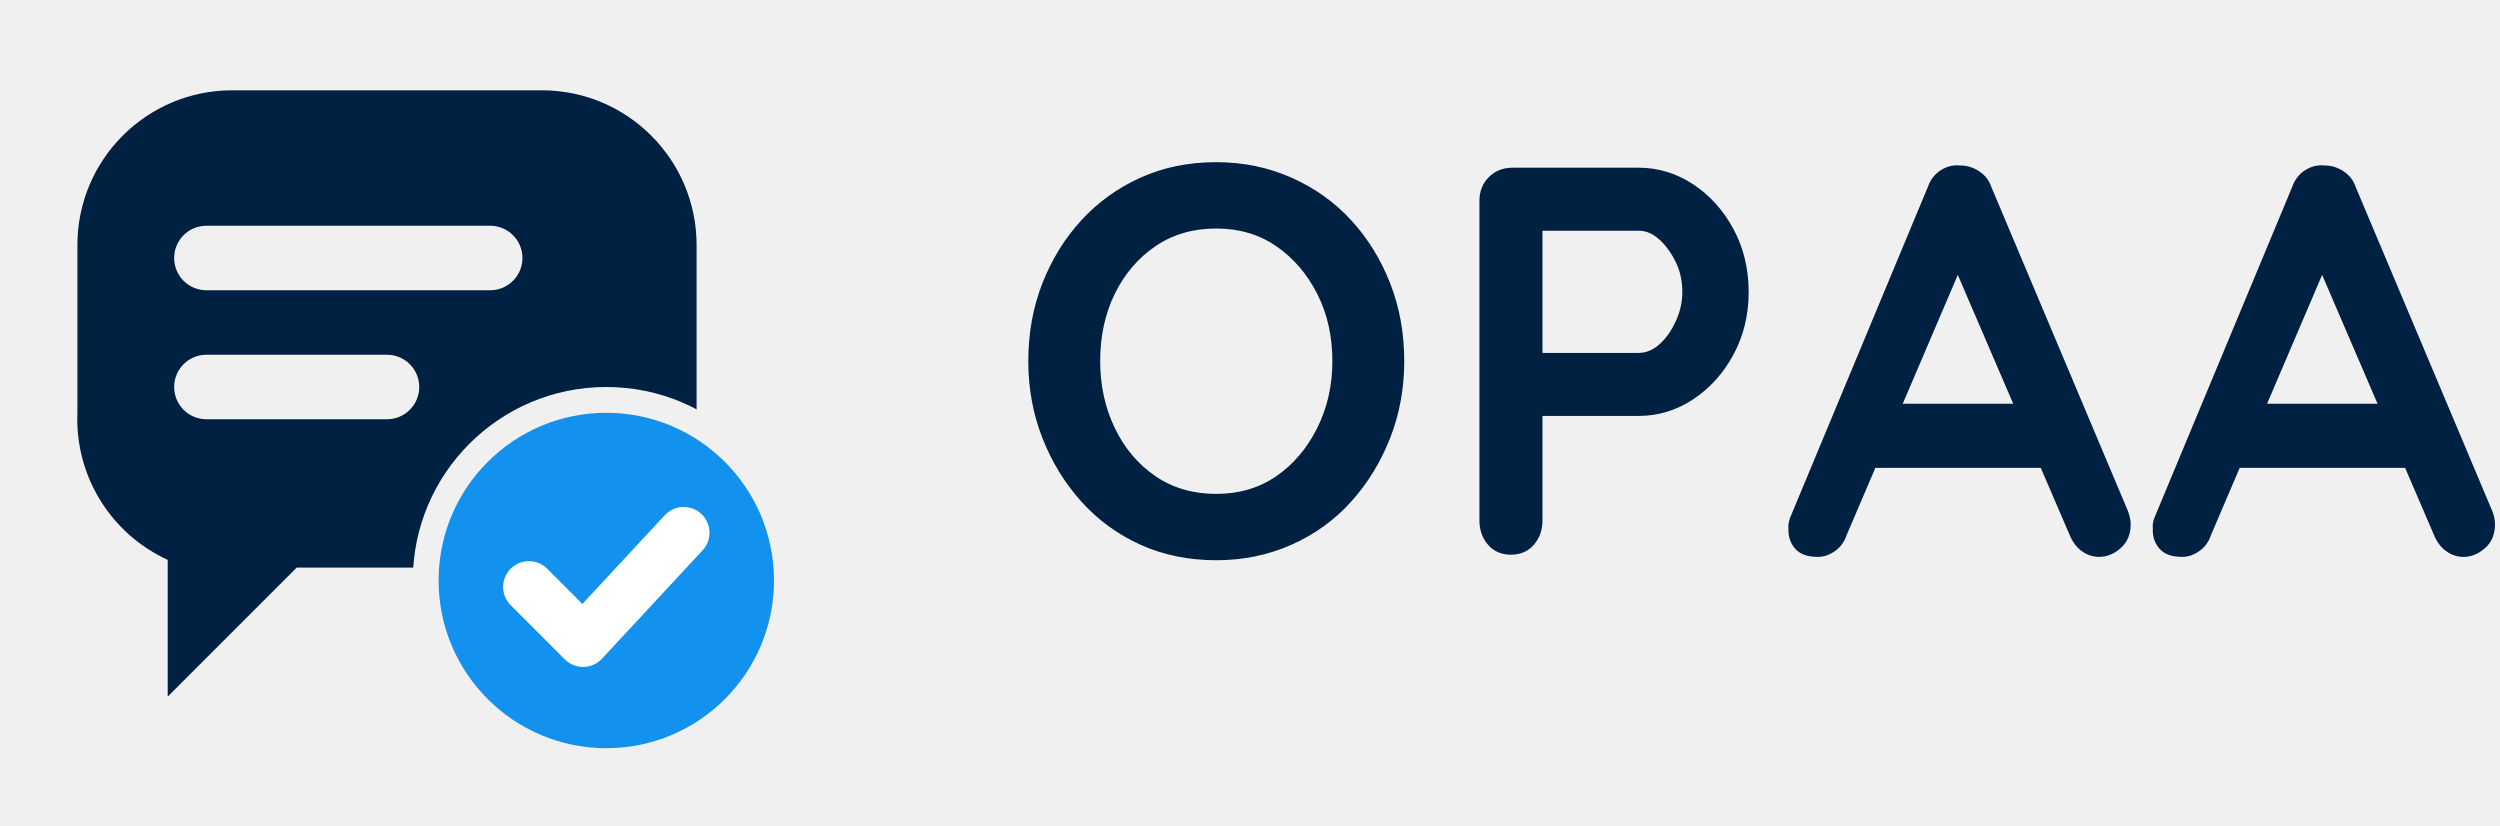
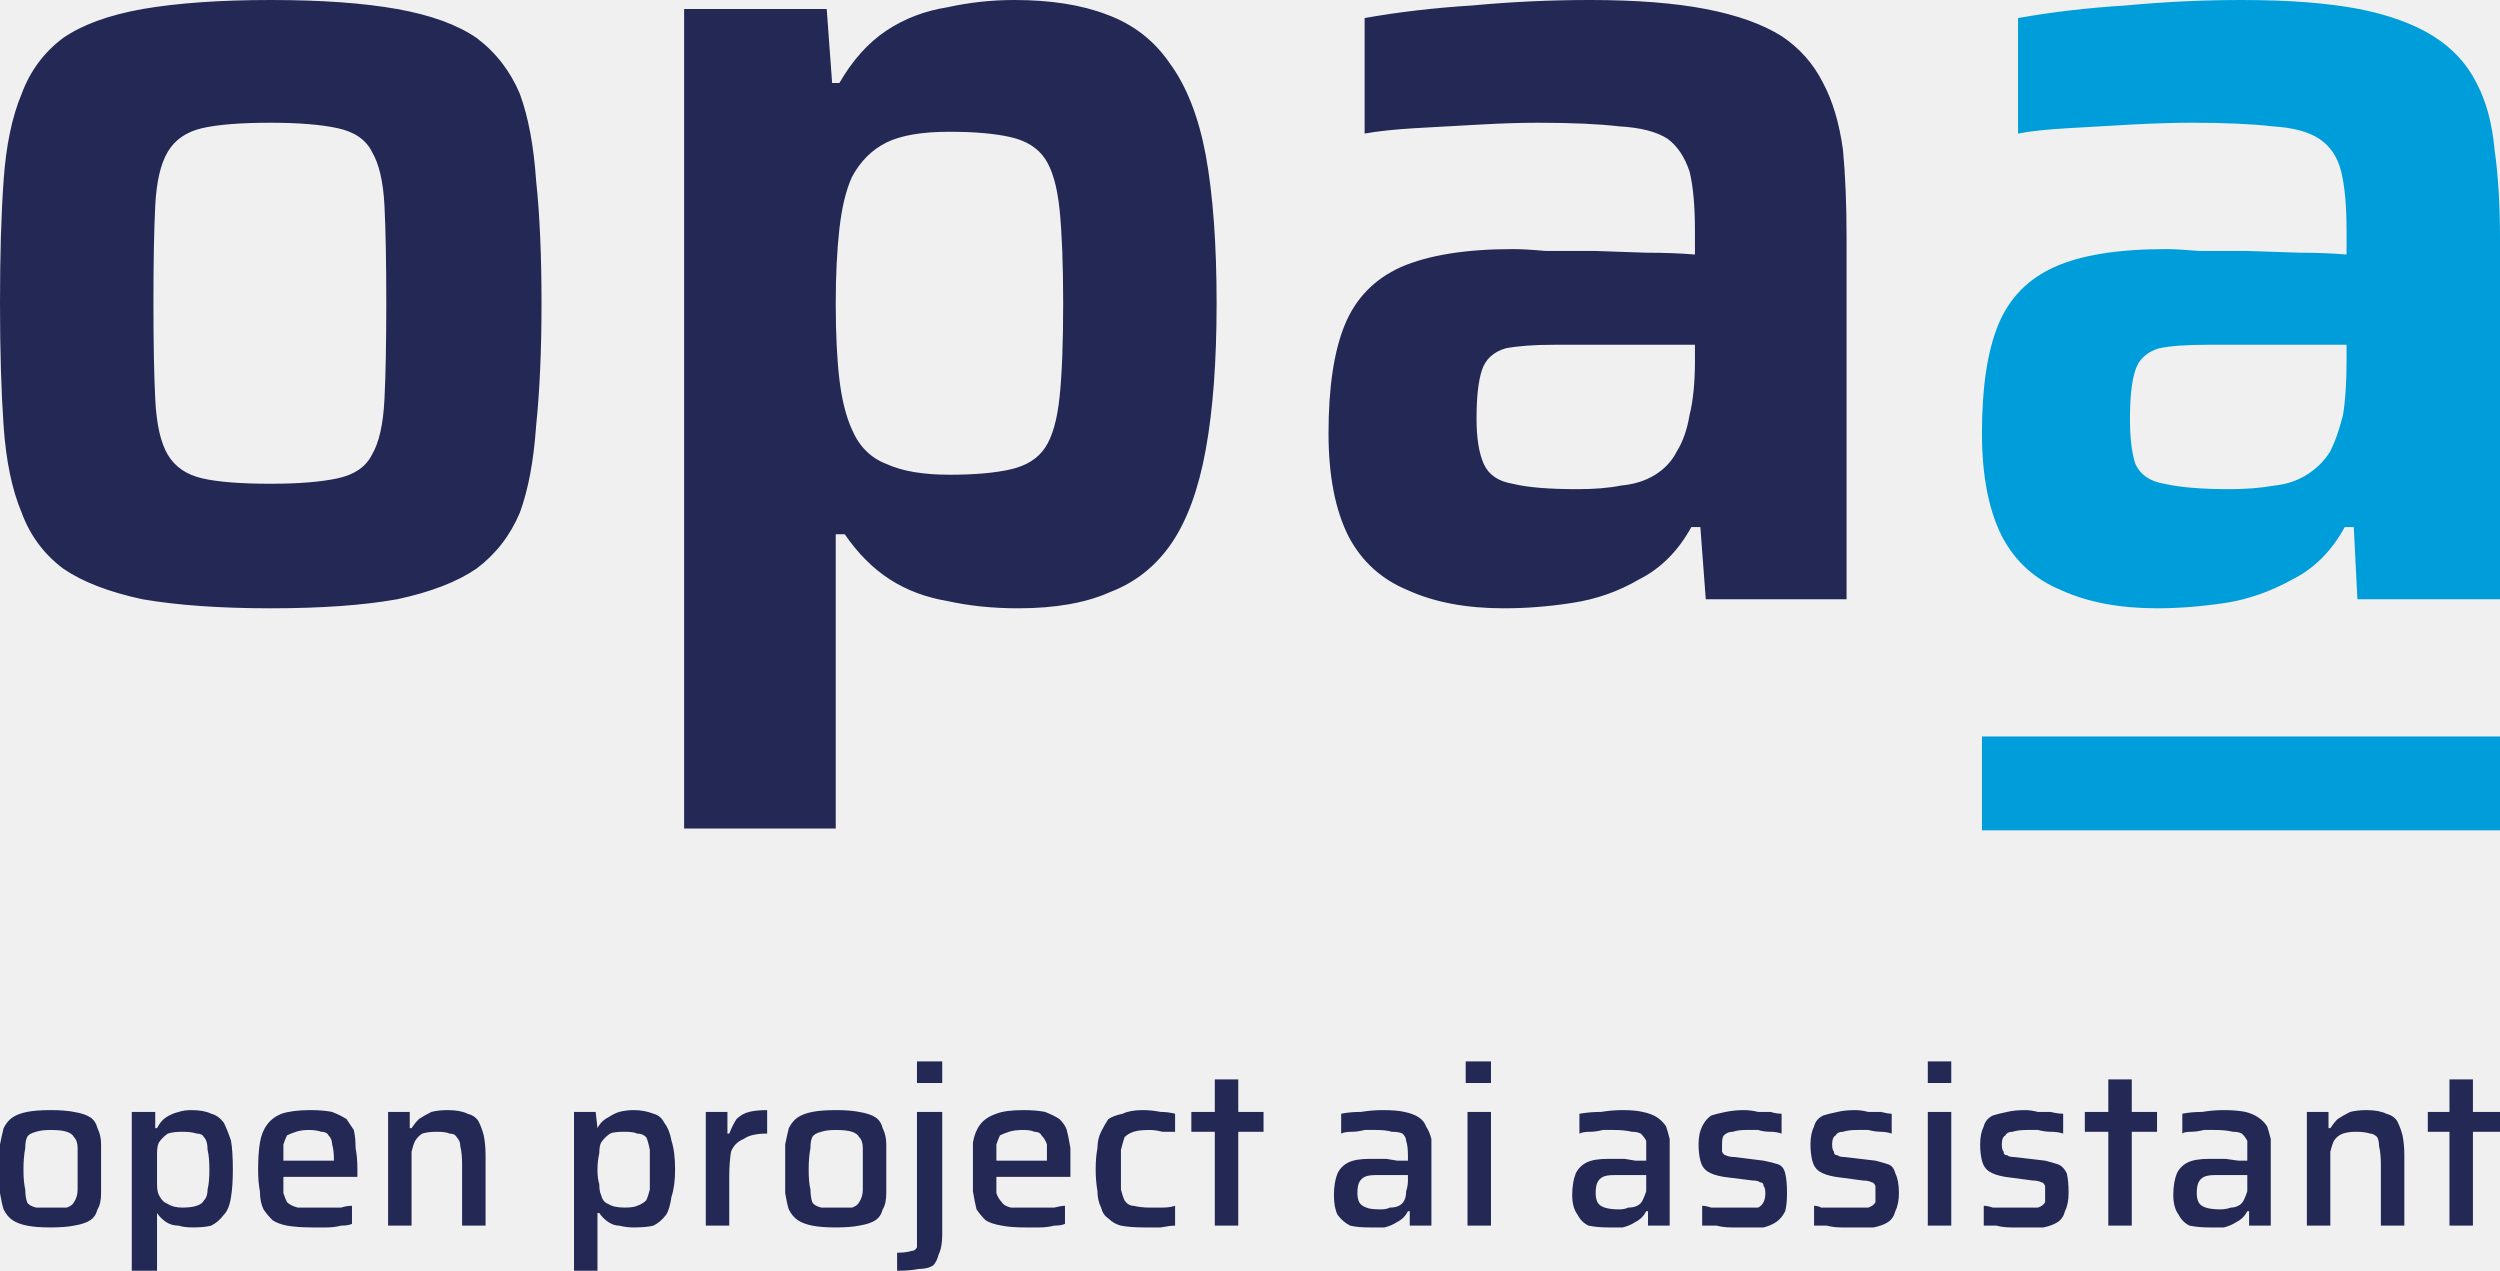
- <svg xmlns="http://www.w3.org/2000/svg" viewBox="0 0 193.8 64" width="193.8" height="64" role="img" aria-label="OPAA">
-   <mask id="opaa-cut" maskUnits="userSpaceOnUse" x="0" y="0" width="64" height="64">
-     <rect width="64" height="64" fill="#fff" />
-     <path d="M16 20h22M16 30h14" stroke="#000" stroke-width="5" stroke-linecap="round" />
-     <circle cx="47" cy="45" r="15" fill="#000" />
-   </mask>
-   <path mask="url(#opaa-cut)" fill="#012142" d="M18 7h24a12 12 0 0 1 12 12v13a12 12 0 0 1-12 12H23l-10 10v-10.6A12 12 0 0 1 6 32V19A12 12 0 0 1 18 7z" />
-   <circle cx="47" cy="45" r="13" fill="#1292EE" />
-   <path d="M41 45.5l4.2 4.2 7.8-8.4" fill="none" stroke="#fff" stroke-width="4" stroke-linecap="round" stroke-linejoin="round" />
-   <path fill="#012142" transform="translate(78 43)" d="M30.857 -15.0Q30.857 -11.829 29.764 -9.043Q28.671 -6.257 26.743 -4.114Q24.814 -1.971 22.114 -0.771Q19.414 0.429 16.286 0.429Q13.071 0.429 10.414 -0.771Q7.757 -1.971 5.829 -4.114Q3.9 -6.257 2.807 -9.043Q1.714 -11.829 1.714 -15.0Q1.714 -18.257 2.807 -21.043Q3.9 -23.829 5.829 -25.929Q7.757 -28.029 10.414 -29.229Q13.071 -30.429 16.286 -30.429Q19.414 -30.429 22.114 -29.229Q24.814 -28.029 26.743 -25.929Q28.671 -23.829 29.764 -21.043Q30.857 -18.257 30.857 -15.0ZM25.286 -15.0Q25.286 -17.914 24.107 -20.229Q22.929 -22.543 20.936 -23.914Q18.943 -25.286 16.286 -25.286Q13.586 -25.286 11.571 -23.914Q9.557 -22.543 8.421 -20.229Q7.286 -17.914 7.286 -15.0Q7.286 -12.171 8.421 -9.814Q9.557 -7.457 11.571 -6.086Q13.586 -4.714 16.286 -4.714Q18.943 -4.714 20.936 -6.086Q22.929 -7.457 24.107 -9.814Q25.286 -12.171 25.286 -15.0Z M49.029 -30.0Q51.3 -30.0 53.25 -28.714Q55.2 -27.429 56.379 -25.243Q57.557 -23.057 57.557 -20.357Q57.557 -17.7 56.379 -15.514Q55.2 -13.329 53.25 -12.043Q51.3 -10.757 49.029 -10.757H41.143L41.571 -11.486V-2.657Q41.571 -1.543 40.907 -0.771Q40.243 0.0 39.129 0.0Q38.014 0.0 37.35 -0.771Q36.686 -1.543 36.686 -2.657V-27.429Q36.686 -28.543 37.414 -29.271Q38.143 -30.0 39.257 -30.0ZM49.029 -15.643Q49.886 -15.643 50.636 -16.307Q51.386 -16.971 51.9 -18.086Q52.414 -19.2 52.414 -20.357Q52.414 -21.643 51.9 -22.693Q51.386 -23.743 50.636 -24.429Q49.886 -25.114 49.029 -25.114H41.1L41.571 -25.843V-14.914L41.143 -15.643Z M74.443 -23.271 65.143 -1.5Q64.886 -0.729 64.243 -0.279Q63.6 0.171 62.914 0.171Q61.714 0.171 61.157 -0.471Q60.6 -1.114 60.643 -2.014Q60.6 -2.443 60.771 -2.871L71.443 -28.5Q71.743 -29.357 72.45 -29.807Q73.157 -30.257 73.971 -30.171Q74.743 -30.171 75.429 -29.721Q76.114 -29.271 76.371 -28.5L86.957 -3.386Q87.171 -2.829 87.171 -2.357Q87.171 -1.2 86.4 -0.514Q85.629 0.171 84.729 0.171Q84.0 0.171 83.379 -0.279Q82.757 -0.729 82.414 -1.586L73.2 -23.014ZM66.514 -6.729 68.829 -11.7H80.4L81.257 -6.729Z M102.686 -23.271 93.386 -1.5Q93.129 -0.729 92.486 -0.279Q91.843 0.171 91.157 0.171Q89.957 0.171 89.4 -0.471Q88.843 -1.114 88.886 -2.014Q88.843 -2.443 89.014 -2.871L99.686 -28.5Q99.986 -29.357 100.693 -29.807Q101.4 -30.257 102.214 -30.171Q102.986 -30.171 103.671 -29.721Q104.357 -29.271 104.614 -28.5L115.2 -3.386Q115.414 -2.829 115.414 -2.357Q115.414 -1.2 114.643 -0.514Q113.871 0.171 112.971 0.171Q112.243 0.171 111.621 -0.279Q111.0 -0.729 110.657 -1.586L101.443 -23.014ZM94.757 -6.729 97.071 -11.7H108.643L109.5 -6.729Z" />
+ <svg xmlns="http://www.w3.org/2000/svg" viewBox="0 0 138.5 70.4" width="138.5" height="70.4" role="img" aria-label="opaa">
+   <path fill="#242855" d="M15 33.7Q10.8 33.7 7.9 33.2Q5.1 32.6 3.5 31.5Q1.9 30.3 1.2 28.4Q0.4 26.5 0.2 23.6Q0 20.7 0 16.8Q0 12.8 0.2 10Q0.4 7.1 1.2 5.2Q1.9 3.3 3.5 2.1Q5.1 1 7.9 0.5Q10.8 0 15 0Q19.2 0 22 0.5Q24.8 1 26.4 2.1Q28 3.3 28.8 5.2Q29.5 7.1 29.7 10Q30 12.8 30 16.8Q30 20.7 29.7 23.6Q29.5 26.5 28.8 28.4Q28 30.3 26.4 31.5Q24.8 32.6 22 33.2Q19.2 33.7 15 33.7ZM15 26.8Q17.3 26.8 18.7 26.5Q20.1 26.2 20.6 25.2Q21.2 24.2 21.3 22.1Q21.4 20.1 21.4 16.8Q21.4 13.4 21.3 11.4Q21.2 9.4 20.6 8.4Q20.1 7.4 18.7 7.1Q17.3 6.8 15 6.8Q12.5 6.8 11.2 7.1Q9.9 7.4 9.3 8.4Q8.7 9.4 8.6 11.4Q8.5 13.4 8.5 16.8Q8.5 20.1 8.6 22.1Q8.7 24.2 9.3 25.2Q9.9 26.2 11.2 26.5Q12.5 26.8 15 26.8ZM37.9 45.9V0.5H45.8L46.1 4.6H46.5Q47.6 2.7 49.1 1.7Q50.6 0.7 52.5 0.4Q54.3 0 56.2 0Q59.2 0 61.3 0.8Q63.5 1.6 64.8 3.5Q66.2 5.4 66.8 8.6Q67.4 11.9 67.4 16.8Q67.4 21.6 66.8 24.9Q66.2 28.2 64.9 30.1Q63.6 32 61.5 32.8Q59.5 33.7 56.4 33.7Q54.3 33.7 52.5 33.3Q50.7 33 49.3 32.1Q47.9 31.2 46.8 29.6H46.3V45.9ZM52.6 26.3Q54.7 26.3 56 26Q57.3 25.7 57.9 24.8Q58.5 23.9 58.7 22Q58.9 20.1 58.9 16.8Q58.9 13.6 58.7 11.6Q58.5 9.7 57.9 8.8Q57.3 7.9 56 7.6Q54.7 7.3 52.6 7.3Q50.3 7.3 49.1 7.9Q47.9 8.5 47.2 9.8Q46.7 10.9 46.5 12.7Q46.3 14.5 46.3 16.8Q46.3 19.3 46.5 21Q46.7 22.7 47.2 23.8Q47.8 25.2 49.1 25.7Q50.4 26.3 52.6 26.3ZM83.3 33.7Q80.2 33.7 78 32.7Q75.8 31.8 74.7 29.7Q73.6 27.5 73.6 24Q73.6 20.2 74.5 18Q75.4 15.8 77.6 14.8Q79.9 13.8 83.8 13.8Q84.5 13.8 85.6 13.9Q86.8 13.9 88.3 13.9L91.2 14Q92.7 14 93.9 14.1V12.8Q93.9 10.7 93.6 9.5Q93.2 8.3 92.4 7.7Q91.5 7.1 89.7 7Q88 6.8 85.2 6.8Q83.8 6.8 82 6.9Q80.1 7 78.4 7.1Q76.7 7.2 75.6 7.4V1Q78.4 0.5 81.6 0.3Q84.8 0 88.1 0Q91.9 0 94.5 0.5Q97.1 1 98.7 2Q100.2 3 101 4.6Q101.8 6.1 102.1 8.3Q102.3 10.4 102.3 13.2V33.2H94.5L94.2 29.2H93.7Q92.6 31.2 90.8 32.1Q89.1 33.1 87.1 33.4Q85.2 33.7 83.3 33.7ZM87.4 27.1Q88.8 27.1 89.8 26.9Q90.9 26.8 91.7 26.3Q92.5 25.8 92.9 25Q93.4 24.2 93.6 23Q93.9 21.8 93.9 20V19.1H86.1Q84.4 19.1 83.4 19.3Q82.4 19.6 82.1 20.5Q81.8 21.4 81.8 23.2Q81.8 24.8 82.2 25.7Q82.6 26.6 83.8 26.8Q85 27.1 87.4 27.1ZM2.8 68Q2 68 1.5 67.9Q1 67.8 0.7 67.6Q0.4 67.4 0.2 67Q0.1 66.7 0 66.1Q0 65.5 0 64.8Q0 64 0 63.4Q0.1 62.9 0.2 62.5Q0.4 62.1 0.7 61.9Q1 61.7 1.5 61.6Q2 61.5 2.8 61.5Q3.6 61.5 4.1 61.6Q4.7 61.7 5 61.9Q5.3 62.1 5.4 62.5Q5.6 62.9 5.6 63.4Q5.6 64 5.6 64.8Q5.6 65.5 5.6 66.1Q5.6 66.7 5.4 67Q5.3 67.4 5 67.6Q4.7 67.8 4.1 67.9Q3.6 68 2.8 68ZM2.8 66.9Q3.4 66.9 3.7 66.9Q4 66.8 4.1 66.6Q4.3 66.3 4.3 65.9Q4.3 65.5 4.3 64.8Q4.3 64.1 4.3 63.6Q4.3 63.2 4.1 63Q4 62.8 3.7 62.7Q3.4 62.6 2.8 62.6Q2.3 62.6 2 62.7Q1.6 62.8 1.5 63Q1.4 63.2 1.4 63.6Q1.3 64.1 1.3 64.8Q1.3 65.5 1.4 65.9Q1.4 66.3 1.5 66.6Q1.6 66.8 2 66.9Q2.3 66.9 2.8 66.9ZM7.3 70.4V61.6H8.6L8.6 62.5H8.7Q8.9 62.1 9.2 61.9Q9.5 61.7 9.9 61.6Q10.2 61.5 10.6 61.5Q11.3 61.5 11.7 61.7Q12.1 61.8 12.4 62.2Q12.6 62.6 12.8 63.2Q12.9 63.8 12.9 64.8Q12.9 65.7 12.8 66.3Q12.7 67 12.4 67.3Q12.1 67.7 11.7 67.9Q11.3 68 10.7 68Q10.2 68 9.9 67.9Q9.5 67.9 9.2 67.7Q8.9 67.5 8.7 67.2H8.7V70.4ZM10.1 66.9Q10.6 66.9 10.9 66.8Q11.2 66.7 11.3 66.5Q11.5 66.3 11.5 65.9Q11.6 65.5 11.6 64.8Q11.6 64.1 11.5 63.7Q11.5 63.2 11.3 63Q11.2 62.8 10.9 62.8Q10.6 62.7 10.1 62.7Q9.6 62.7 9.3 62.8Q9 63 8.8 63.3Q8.7 63.5 8.7 63.9Q8.7 64.3 8.7 64.8Q8.7 65.3 8.7 65.6Q8.7 66 8.8 66.2Q9 66.6 9.3 66.7Q9.6 66.9 10.1 66.9ZM17.3 68Q16.5 68 15.9 67.9Q15.4 67.8 15.1 67.6Q14.8 67.3 14.6 67Q14.4 66.6 14.4 66Q14.3 65.5 14.3 64.8Q14.3 63.9 14.4 63.3Q14.5 62.7 14.8 62.3Q15.1 61.9 15.6 61.7Q16.2 61.5 17.2 61.5Q17.9 61.5 18.4 61.6Q18.9 61.8 19.2 62Q19.4 62.3 19.6 62.6Q19.7 63 19.7 63.6Q19.8 64.1 19.8 64.8V65.2H15.7Q15.7 65.8 15.7 66.1Q15.8 66.4 15.9 66.6Q16.1 66.8 16.5 66.9Q16.9 66.9 17.6 66.9Q17.9 66.9 18.2 66.9Q18.5 66.9 18.9 66.9Q19.2 66.8 19.5 66.8V67.8Q19.3 67.9 18.9 67.9Q18.5 68 18.1 68Q17.7 68 17.3 68ZM18.5 64.3V64.3Q18.5 63.7 18.4 63.4Q18.4 63.1 18.2 62.9Q18.1 62.7 17.8 62.7Q17.5 62.6 17.1 62.6Q16.7 62.6 16.4 62.7Q16.1 62.8 15.9 62.9Q15.8 63.1 15.7 63.4Q15.7 63.8 15.7 64.3ZM21.5 67.9V61.6H22.7L22.7 62.5H22.8Q23 62.2 23.2 62Q23.5 61.8 23.9 61.6Q24.3 61.5 24.8 61.5Q25.5 61.5 25.9 61.7Q26.3 61.8 26.5 62.1Q26.7 62.5 26.8 62.9Q26.9 63.4 26.9 64V67.9H25.6V64.5Q25.6 63.9 25.5 63.5Q25.5 63.2 25.3 63Q25.2 62.8 24.9 62.8Q24.7 62.7 24.2 62.7Q23.7 62.7 23.4 62.8Q23.2 62.9 23 63.2Q22.9 63.4 22.8 63.8Q22.8 64.2 22.8 64.7V67.9ZM31.8 70.4V61.6H33L33.1 62.5H33.1Q33.3 62.1 33.7 61.9Q34 61.7 34.3 61.6Q34.7 61.5 35.1 61.5Q35.7 61.5 36.2 61.7Q36.6 61.8 36.8 62.2Q37.1 62.6 37.2 63.2Q37.4 63.8 37.4 64.8Q37.4 65.7 37.2 66.3Q37.1 67 36.9 67.3Q36.6 67.7 36.2 67.9Q35.8 68 35.1 68Q34.7 68 34.3 67.9Q34 67.9 33.7 67.7Q33.4 67.5 33.2 67.2H33.1V70.4ZM34.6 66.9Q35.1 66.9 35.3 66.8Q35.6 66.7 35.8 66.5Q35.9 66.3 36 65.9Q36 65.5 36 64.8Q36 64.1 36 63.7Q35.9 63.2 35.8 63Q35.6 62.8 35.3 62.8Q35.1 62.7 34.6 62.7Q34 62.7 33.8 62.8Q33.5 63 33.3 63.3Q33.2 63.5 33.2 63.9Q33.1 64.3 33.1 64.8Q33.1 65.3 33.2 65.6Q33.2 66 33.3 66.2Q33.4 66.6 33.7 66.7Q34 66.9 34.6 66.9ZM39.1 67.9V61.6H40.3L40.3 62.8H40.4Q40.6 62.3 40.8 62Q41.1 61.7 41.5 61.6Q41.9 61.5 42.5 61.5V62.8Q41.6 62.8 41.2 63.1Q40.7 63.3 40.5 63.8Q40.4 64.4 40.4 65.2V67.9ZM46.3 68Q45.5 68 45 67.9Q44.5 67.8 44.2 67.6Q43.9 67.4 43.7 67Q43.6 66.7 43.5 66.1Q43.5 65.5 43.5 64.8Q43.5 64 43.5 63.4Q43.6 62.9 43.7 62.5Q43.9 62.1 44.2 61.9Q44.5 61.7 45 61.6Q45.5 61.5 46.3 61.5Q47.1 61.5 47.6 61.6Q48.2 61.7 48.5 61.9Q48.8 62.1 48.9 62.5Q49.1 62.9 49.1 63.4Q49.1 64 49.1 64.8Q49.1 65.5 49.1 66.1Q49.1 66.7 48.9 67Q48.8 67.4 48.5 67.6Q48.2 67.8 47.6 67.9Q47.1 68 46.3 68ZM46.3 66.9Q46.9 66.9 47.2 66.9Q47.5 66.8 47.6 66.6Q47.8 66.3 47.8 65.9Q47.8 65.5 47.8 64.8Q47.8 64.1 47.8 63.6Q47.8 63.2 47.6 63Q47.5 62.8 47.2 62.7Q46.9 62.6 46.3 62.6Q45.8 62.6 45.5 62.7Q45.1 62.8 45 63Q44.9 63.2 44.9 63.6Q44.8 64.1 44.8 64.8Q44.8 65.5 44.9 65.9Q44.9 66.3 45 66.6Q45.1 66.8 45.5 66.9Q45.8 66.9 46.3 66.9ZM50.8 60V58.8H52.2V60ZM49.7 70.4V69.4Q50.2 69.4 50.5 69.3Q50.7 69.3 50.8 69.1Q50.8 69 50.8 68.7V61.6H52.2V68.4Q52.2 69.1 52 69.5Q51.9 69.9 51.7 70.1Q51.4 70.3 50.9 70.3Q50.4 70.4 49.7 70.4ZM56.8 68Q56 68 55.5 67.9Q54.9 67.8 54.6 67.6Q54.3 67.3 54.1 67Q54 66.6 53.9 66Q53.9 65.5 53.9 64.8Q53.9 63.9 53.9 63.3Q54 62.7 54.3 62.3Q54.6 61.9 55.2 61.7Q55.7 61.5 56.7 61.5Q57.4 61.5 57.9 61.6Q58.4 61.8 58.7 62Q59 62.3 59.1 62.6Q59.2 63 59.3 63.6Q59.3 64.1 59.3 64.8V65.2H55.2Q55.2 65.8 55.2 66.1Q55.3 66.4 55.5 66.6Q55.6 66.8 56 66.9Q56.4 66.9 57.1 66.9Q57.4 66.9 57.7 66.9Q58 66.9 58.4 66.9Q58.8 66.8 59 66.8V67.8Q58.8 67.9 58.4 67.9Q58 68 57.6 68Q57.2 68 56.8 68ZM58 64.3V64.3Q58 63.7 58 63.4Q57.9 63.1 57.7 62.9Q57.6 62.7 57.3 62.7Q57.1 62.6 56.7 62.6Q56.2 62.6 55.9 62.7Q55.6 62.8 55.4 62.9Q55.3 63.1 55.2 63.4Q55.2 63.8 55.2 64.3ZM63.4 68Q62.6 68 62.1 67.9Q61.7 67.8 61.4 67.5Q61.1 67.3 61 66.9Q60.8 66.5 60.8 66Q60.7 65.4 60.7 64.8Q60.7 64.1 60.8 63.6Q60.8 63.1 61 62.7Q61.2 62.3 61.4 62Q61.7 61.8 62.2 61.7Q62.6 61.5 63.3 61.5Q63.8 61.5 64.3 61.6Q64.7 61.6 65.1 61.7V62.7Q64.8 62.7 64.4 62.7Q64 62.6 63.7 62.6Q63.1 62.6 62.8 62.7Q62.5 62.8 62.3 63Q62.2 63.3 62.1 63.7Q62.1 64.1 62.1 64.8Q62.1 65.5 62.1 65.9Q62.2 66.3 62.3 66.5Q62.5 66.8 62.8 66.8Q63.2 66.9 63.7 66.9Q64 66.9 64.4 66.9Q64.8 66.9 65.1 66.8V67.9Q64.8 67.9 64.3 68Q63.8 68 63.4 68ZM67.3 67.9V62.7H66V61.6H67.3V59.8H68.6V61.6H70V62.7H68.6V67.9ZM75.9 68Q75.2 68 74.8 67.9Q74.4 67.7 74.1 67.3Q73.9 66.9 73.9 66.2Q73.9 65.5 74.1 65Q74.3 64.6 74.7 64.4Q75.1 64.2 75.9 64.2Q76 64.2 76.2 64.2Q76.5 64.2 76.8 64.2L77.4 64.3Q77.7 64.3 78 64.3V64Q78 63.5 77.9 63.2Q77.9 63 77.7 62.8Q77.5 62.7 77.1 62.7Q76.8 62.6 76.2 62.6Q75.9 62.6 75.6 62.6Q75.2 62.7 74.9 62.7Q74.5 62.7 74.3 62.8V61.7Q74.8 61.6 75.4 61.6Q76 61.5 76.6 61.5Q77.4 61.5 77.8 61.6Q78.3 61.7 78.6 61.9Q78.9 62.1 79 62.4Q79.2 62.7 79.3 63.1Q79.3 63.5 79.3 64V67.9H78.1L78.1 67.1H78Q77.8 67.5 77.4 67.7Q77.1 67.9 76.7 68Q76.3 68 75.9 68ZM76.5 67Q76.8 67 77 66.9Q77.3 66.9 77.5 66.8Q77.7 66.7 77.8 66.5Q77.9 66.3 77.9 66Q78 65.7 78 65.4V65.1H76.2Q75.8 65.1 75.6 65.2Q75.4 65.3 75.3 65.5Q75.2 65.7 75.2 66.1Q75.2 66.4 75.3 66.6Q75.4 66.8 75.7 66.9Q75.9 67 76.5 67ZM81.2 60V58.8H82.6V60ZM81.3 67.9V61.6H82.6V67.9ZM89.1 68Q88.5 68 88 67.9Q87.6 67.7 87.4 67.3Q87.1 66.9 87.1 66.2Q87.1 65.5 87.3 65Q87.5 64.6 87.9 64.4Q88.3 64.2 89.1 64.2Q89.2 64.2 89.5 64.2Q89.7 64.2 90 64.2L90.6 64.3Q91 64.3 91.2 64.3V64Q91.2 63.5 91.2 63.2Q91.1 63 90.9 62.8Q90.7 62.7 90.4 62.7Q90 62.6 89.4 62.6Q89.2 62.6 88.8 62.6Q88.4 62.7 88.1 62.7Q87.7 62.7 87.5 62.8V61.7Q88.1 61.6 88.7 61.6Q89.3 61.5 89.9 61.5Q90.6 61.5 91 61.6Q91.5 61.7 91.8 61.9Q92.1 62.1 92.3 62.4Q92.4 62.7 92.5 63.1Q92.5 63.5 92.5 64V67.9H91.3L91.3 67.1H91.2Q91 67.5 90.6 67.7Q90.3 67.9 89.9 68Q89.5 68 89.1 68ZM89.7 67Q90 67 90.2 66.9Q90.5 66.9 90.7 66.8Q90.9 66.7 91 66.5Q91.1 66.3 91.2 66Q91.2 65.7 91.2 65.4V65.1H89.4Q89 65.1 88.8 65.2Q88.6 65.3 88.5 65.5Q88.4 65.7 88.4 66.1Q88.4 66.4 88.5 66.6Q88.6 66.8 88.9 66.9Q89.2 67 89.7 67ZM96.7 68Q96.3 68 95.9 68Q95.5 68 95.1 67.9Q94.6 67.9 94.3 67.9V66.8Q94.5 66.8 94.8 66.9Q95.1 66.9 95.4 66.9Q95.7 66.9 95.9 66.9Q96.2 66.9 96.5 66.9Q97.1 66.9 97.4 66.9Q97.6 66.8 97.7 66.6Q97.8 66.4 97.8 66.1Q97.8 65.8 97.7 65.7Q97.7 65.5 97.5 65.5Q97.4 65.4 97.1 65.4L95.5 65.2Q94.9 65.1 94.6 64.9Q94.3 64.7 94.2 64.3Q94.1 63.9 94.1 63.4Q94.1 62.8 94.3 62.4Q94.5 62 94.8 61.8Q95.1 61.7 95.6 61.6Q96.1 61.5 96.6 61.5Q97 61.5 97.4 61.6Q97.7 61.6 98.1 61.6Q98.4 61.7 98.7 61.7V62.8Q98.4 62.7 98.1 62.7Q97.7 62.7 97.4 62.6Q97 62.6 96.7 62.6Q96.3 62.6 96 62.7Q95.7 62.7 95.5 62.9Q95.4 63 95.4 63.4Q95.4 63.7 95.4 63.8Q95.5 64 95.6 64Q95.8 64.1 96.1 64.1L97.7 64.3Q98.2 64.4 98.5 64.5Q98.8 64.6 98.9 65Q99 65.4 99 66.1Q99 66.7 98.9 67.1Q98.7 67.5 98.4 67.7Q98.1 67.9 97.7 68Q97.2 68 96.7 68ZM102.8 68Q102.5 68 102 68Q101.6 68 101.2 67.9Q100.8 67.9 100.5 67.9V66.8Q100.7 66.8 100.9 66.9Q101.2 66.9 101.5 66.9Q101.8 66.9 102.1 66.9Q102.4 66.9 102.6 66.9Q103.2 66.9 103.5 66.9Q103.8 66.8 103.9 66.6Q103.9 66.4 103.9 66.1Q103.9 65.8 103.9 65.7Q103.8 65.5 103.7 65.5Q103.5 65.4 103.2 65.4L101.7 65.2Q101.1 65.1 100.8 64.9Q100.5 64.7 100.4 64.3Q100.3 63.9 100.3 63.4Q100.3 62.8 100.5 62.4Q100.6 62 101 61.8Q101.3 61.7 101.8 61.6Q102.2 61.5 102.8 61.5Q103.1 61.5 103.5 61.6Q103.9 61.6 104.2 61.6Q104.6 61.7 104.8 61.7V62.8Q104.5 62.7 104.2 62.7Q103.9 62.7 103.5 62.6Q103.2 62.6 102.9 62.6Q102.4 62.6 102.1 62.7Q101.8 62.7 101.7 62.9Q101.5 63 101.5 63.4Q101.5 63.7 101.6 63.8Q101.6 64 101.8 64Q101.9 64.1 102.2 64.1L103.9 64.3Q104.3 64.4 104.6 64.5Q104.9 64.6 105 65Q105.2 65.4 105.2 66.1Q105.2 66.7 105 67.1Q104.9 67.5 104.6 67.7Q104.3 67.9 103.8 68Q103.4 68 102.8 68ZM106.8 60V58.8H108.1V60ZM106.8 67.9V61.6H108.1V67.9ZM112.2 68Q111.9 68 111.4 68Q111 68 110.6 67.9Q110.2 67.9 109.9 67.9V66.8Q110.1 66.8 110.4 66.9Q110.6 66.9 110.9 66.9Q111.2 66.9 111.5 66.9Q111.8 66.9 112.1 66.9Q112.6 66.9 112.9 66.9Q113.2 66.8 113.3 66.6Q113.3 66.4 113.3 66.1Q113.3 65.8 113.3 65.7Q113.2 65.5 113.1 65.5Q112.9 65.4 112.6 65.4L111.1 65.2Q110.5 65.1 110.2 64.9Q109.9 64.7 109.8 64.3Q109.7 63.9 109.7 63.4Q109.7 62.8 109.9 62.4Q110 62 110.4 61.8Q110.7 61.7 111.2 61.6Q111.6 61.5 112.2 61.5Q112.5 61.5 112.9 61.6Q113.3 61.6 113.6 61.6Q114 61.7 114.3 61.7V62.8Q114 62.7 113.6 62.7Q113.3 62.7 112.9 62.6Q112.6 62.6 112.3 62.6Q111.8 62.6 111.5 62.7Q111.2 62.7 111.1 62.9Q110.9 63 110.9 63.4Q110.9 63.7 111 63.8Q111 64 111.2 64Q111.3 64.1 111.6 64.1L113.3 64.3Q113.7 64.4 114 64.5Q114.3 64.6 114.5 65Q114.6 65.4 114.6 66.1Q114.6 66.7 114.4 67.1Q114.3 67.5 114 67.7Q113.7 67.9 113.2 68Q112.8 68 112.2 68ZM116.8 67.9V62.7H115.5V61.6H116.8V59.8H118.1V61.6H119.5V62.7H118.1V67.9ZM122.4 68Q121.8 68 121.3 67.9Q120.9 67.7 120.7 67.3Q120.4 66.9 120.4 66.2Q120.4 65.5 120.6 65Q120.8 64.6 121.2 64.4Q121.6 64.2 122.4 64.2Q122.5 64.2 122.8 64.2Q123 64.2 123.3 64.2L124 64.3Q124.3 64.3 124.5 64.3V64Q124.5 63.5 124.5 63.2Q124.4 63 124.2 62.8Q124 62.7 123.7 62.7Q123.3 62.6 122.7 62.6Q122.5 62.6 122.1 62.6Q121.7 62.7 121.4 62.7Q121 62.7 120.9 62.8V61.7Q121.4 61.6 122 61.6Q122.6 61.5 123.2 61.5Q123.9 61.5 124.4 61.6Q124.8 61.7 125.1 61.9Q125.4 62.1 125.6 62.4Q125.7 62.7 125.8 63.1Q125.8 63.5 125.8 64V67.9H124.6L124.6 67.1H124.5Q124.3 67.5 123.9 67.7Q123.6 67.9 123.2 68Q122.8 68 122.4 68ZM123 67Q123.3 67 123.6 66.9Q123.8 66.9 124 66.8Q124.2 66.7 124.3 66.5Q124.4 66.3 124.5 66Q124.5 65.7 124.5 65.4V65.1H122.7Q122.3 65.1 122.1 65.2Q121.9 65.3 121.8 65.5Q121.7 65.7 121.7 66.1Q121.7 66.4 121.8 66.6Q121.9 66.8 122.2 66.9Q122.5 67 123 67ZM127.8 67.9V61.6H129L129 62.5H129.1Q129.3 62.2 129.5 62Q129.8 61.8 130.2 61.6Q130.6 61.5 131.1 61.5Q131.8 61.5 132.2 61.7Q132.6 61.8 132.8 62.1Q133 62.5 133.1 62.9Q133.2 63.4 133.2 64V67.9H131.9V64.5Q131.9 63.9 131.8 63.5Q131.8 63.2 131.7 63Q131.5 62.8 131.3 62.8Q131 62.7 130.5 62.7Q130.1 62.7 129.8 62.8Q129.5 62.9 129.3 63.2Q129.2 63.4 129.1 63.8Q129.1 64.2 129.1 64.7V67.9ZM135.7 67.9V62.7H134.5V61.6H135.7V59.8H137V61.6H138.5V62.7H137V67.9Z" />
+   <path fill="#009DDB" d="M119.5 33.7Q116.4 33.7 114.2 32.7Q112 31.8 110.9 29.7Q109.8 27.5 109.8 24Q109.8 20.2 110.7 18Q111.6 15.8 113.8 14.8Q116 13.8 120 13.8Q120.6 13.8 121.8 13.9Q122.9 13.9 124.4 13.9L127.4 14Q128.8 14 130 14.1V12.8Q130 10.7 129.7 9.5Q129.4 8.3 128.5 7.7Q127.6 7.1 125.9 7Q124.2 6.8 121.4 6.8Q120 6.8 118.1 6.9Q116.3 7 114.6 7.1Q112.8 7.2 111.8 7.4V1Q114.6 0.5 117.8 0.3Q121 0 124.2 0Q128.1 0 130.7 0.5Q133.2 1 134.8 2Q136.4 3 137.2 4.6Q138 6.1 138.2 8.3Q138.5 10.4 138.5 13.2V33.2H130.6L130.4 29.2H129.9Q128.8 31.2 127 32.1Q125.2 33.1 123.3 33.4Q121.3 33.7 119.5 33.7ZM123.5 27.1Q124.9 27.1 126 26.9Q127 26.8 127.8 26.3Q128.6 25.8 129.1 25Q129.5 24.2 129.8 23Q130 21.8 130 20V19.1H122.3Q120.5 19.1 119.6 19.3Q118.6 19.6 118.3 20.5Q118 21.4 118 23.2Q118 24.8 118.3 25.7Q118.7 26.6 119.9 26.8Q121.2 27.1 123.5 27.1ZM109.8 40.8H138.5V46H109.8Z" />
</svg>
